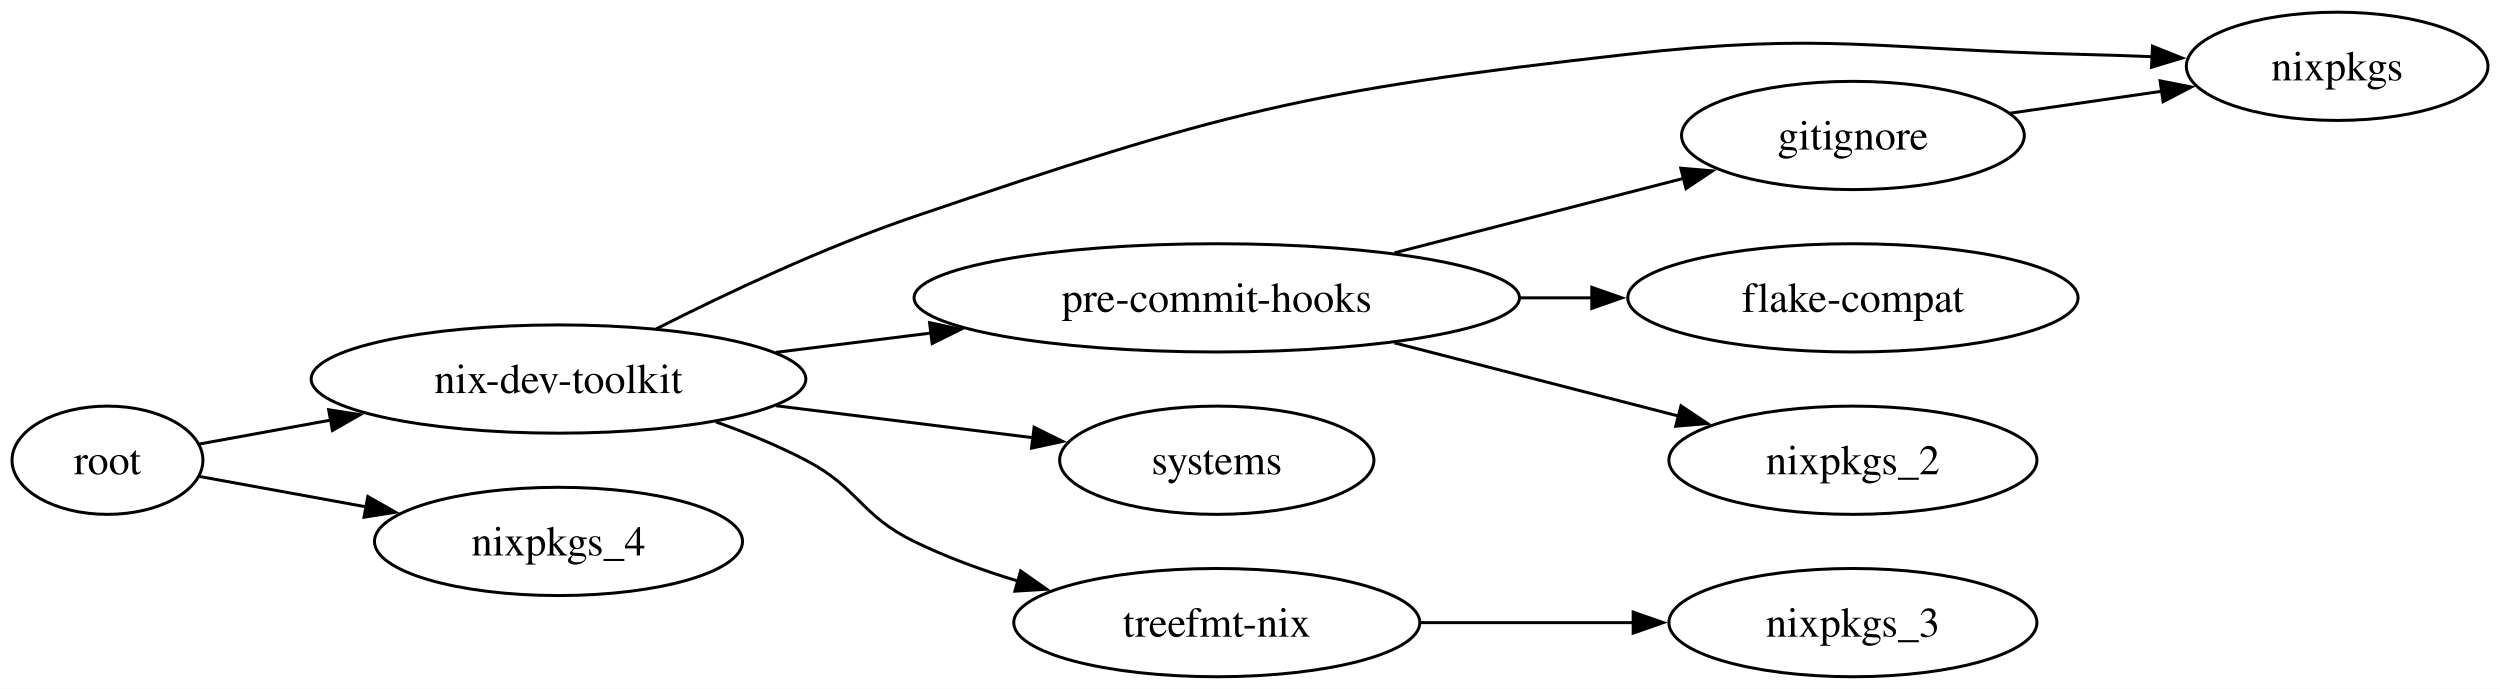
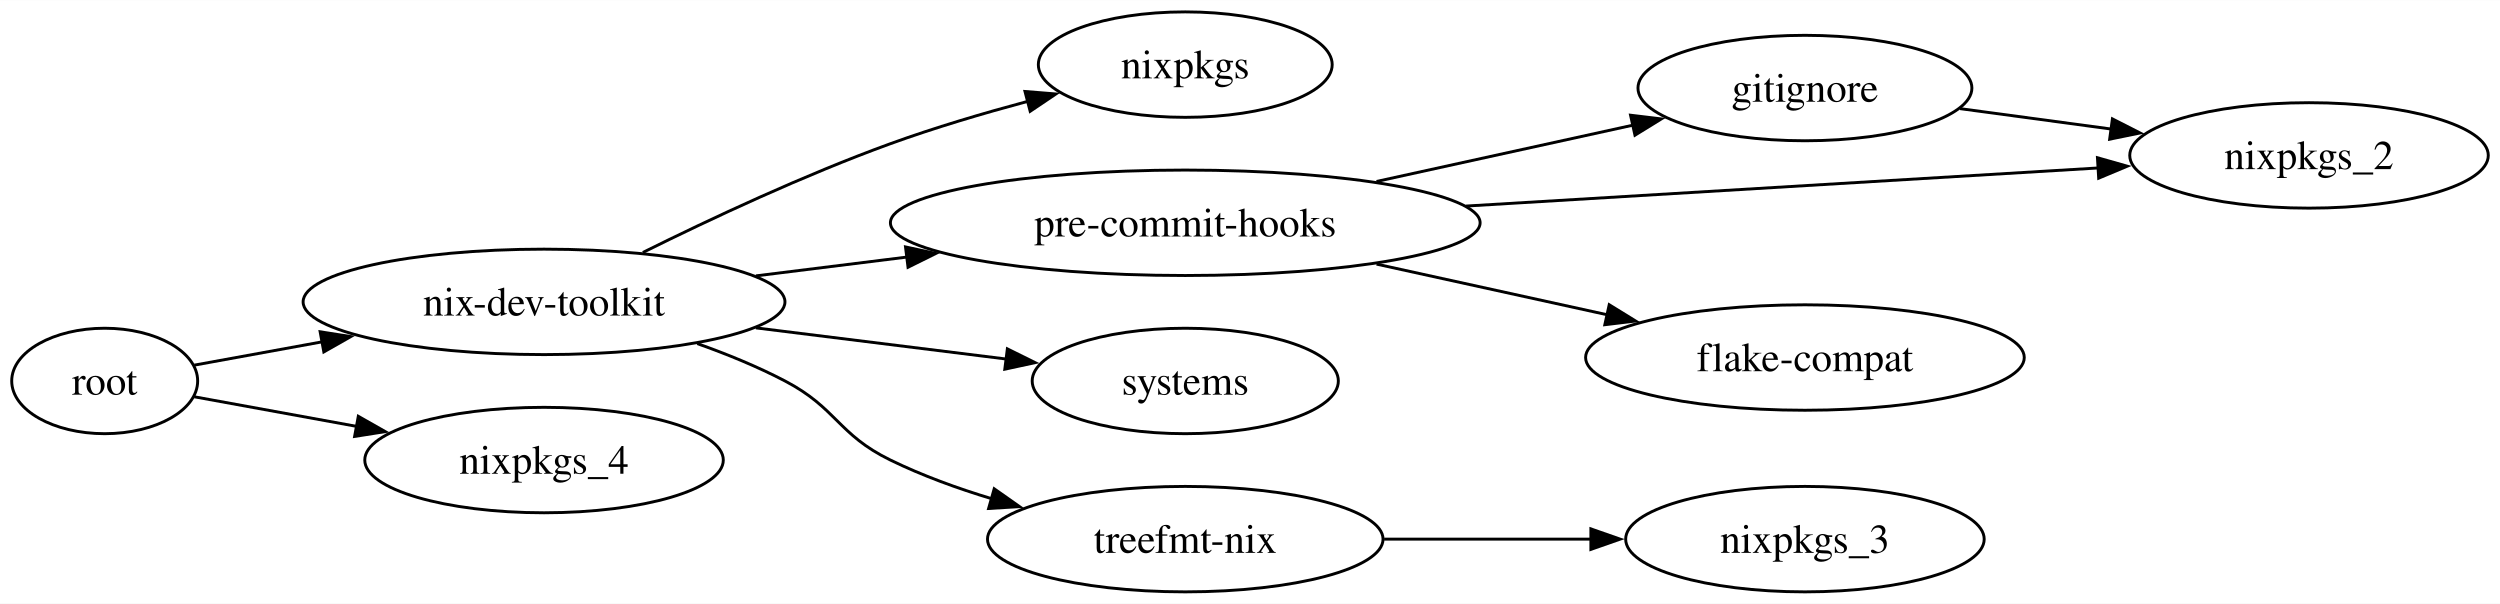
- <svg xmlns="http://www.w3.org/2000/svg" width="831pt" height="229pt" viewBox="0.00 0.00 831.38 229.00">
-   <g id="graph0" class="graph" transform="scale(1 1) rotate(0) translate(4 225)">
-     <polygon fill="white" stroke="none" points="-4,4 -4,-225 827.38,-225 827.38,4 -4,4" />
+ <svg xmlns="http://www.w3.org/2000/svg" width="853pt" height="206pt" viewBox="0.00 0.00 853.48 206.00">
+   <g id="graph0" class="graph" transform="scale(1 1) rotate(0) translate(4 202)">
+     <polygon fill="white" stroke="none" points="-4,4 -4,-202 849.48,-202 849.48,4 -4,4" />
    <g id="node1" class="node">
-       <ellipse fill="none" stroke="black" cx="612.19" cy="-180" rx="57" ry="18" />
-       <text text-anchor="middle" x="612.19" y="-175.32" font-family="Times,serif" font-size="14.00">gitignore</text>
+       <ellipse fill="none" stroke="black" cx="612.19" cy="-172" rx="57" ry="18" />
+       <text text-anchor="middle" x="612.19" y="-167.32" font-family="Times,serif" font-size="14.00">gitignore</text>
    </g>
    <g id="node2" class="node">
-       <ellipse fill="none" stroke="black" cx="773.23" cy="-203" rx="50.16" ry="18" />
-       <text text-anchor="middle" x="773.23" y="-198.32" font-family="Times,serif" font-size="14.00">nixpkgs</text>
+       <ellipse fill="none" stroke="black" cx="784.28" cy="-149" rx="61.2" ry="18" />
+       <text text-anchor="middle" x="784.28" y="-144.32" font-family="Times,serif" font-size="14.00">nixpkgs_2</text>
    </g>
    <g id="edge1" class="edge">
-       <path fill="none" stroke="black" d="M664.38,-187.4C680.54,-189.74 698.49,-192.34 715.04,-194.73" />
-       <polygon fill="black" stroke="black" points="714.34,-198.16 724.74,-196.13 715.34,-191.24 714.34,-198.16" />
+       <path fill="none" stroke="black" d="M665.14,-164.97C681.49,-162.76 699.77,-160.29 716.98,-157.97" />
+       <polygon fill="black" stroke="black" points="717.16,-161.47 726.6,-156.66 716.22,-154.54 717.16,-161.47" />
    </g>
    <g id="node3" class="node">
      <ellipse fill="none" stroke="black" cx="181.73" cy="-99" rx="82.25" ry="18" />
      <text text-anchor="middle" x="181.73" y="-94.33" font-family="Times,serif" font-size="14.00">nix-dev-toolkit</text>
    </g>
+     <g id="node4" class="node">
+       <ellipse fill="none" stroke="black" cx="400.64" cy="-180" rx="50.16" ry="18" />
+       <text text-anchor="middle" x="400.64" y="-175.32" font-family="Times,serif" font-size="14.00">nixpkgs</text>
+     </g>
    <g id="edge2" class="edge">
-       <path fill="none" stroke="black" d="M214.34,-115.74C237.53,-127.48 270.06,-142.83 299.98,-153 402.4,-187.81 429.81,-194.92 537.31,-207 603.45,-214.43 620.53,-208.56 687.07,-207 695.11,-206.81 703.57,-206.52 711.91,-206.19" />
-       <polygon fill="black" stroke="black" points="711.81,-209.69 721.65,-205.76 711.5,-202.7 711.81,-209.69" />
+       <path fill="none" stroke="black" d="M215.47,-115.87C238.65,-127.37 270.7,-142.37 299.98,-153 315.03,-158.46 331.71,-163.4 347.05,-167.51" />
+       <polygon fill="black" stroke="black" points="345.92,-170.83 356.48,-169.98 347.69,-164.06 345.92,-170.83" />
    </g>
-     <g id="node4" class="node">
+     <g id="node5" class="node">
      <ellipse fill="none" stroke="black" cx="400.64" cy="-126" rx="100.66" ry="18" />
      <text text-anchor="middle" x="400.64" y="-121.33" font-family="Times,serif" font-size="14.00">pre-commit-hooks</text>
    </g>
    <g id="edge3" class="edge">
      <path fill="none" stroke="black" d="M254.06,-107.88C270.57,-109.93 288.38,-112.15 305.7,-114.31" />
      <polygon fill="black" stroke="black" points="305.13,-117.76 315.48,-115.52 305.99,-110.82 305.13,-117.76" />
    </g>
-     <g id="node5" class="node">
+     <g id="node6" class="node">
      <ellipse fill="none" stroke="black" cx="400.64" cy="-72" rx="52.26" ry="18" />
      <text text-anchor="middle" x="400.64" y="-67.33" font-family="Times,serif" font-size="14.00">systems</text>
    </g>
    <g id="edge4" class="edge">
      <path fill="none" stroke="black" d="M254.06,-90.12C281.7,-86.68 313,-82.78 339.48,-79.49" />
      <polygon fill="black" stroke="black" points="339.9,-82.96 349.39,-78.26 339.03,-76.02 339.9,-82.96" />
    </g>
-     <g id="node6" class="node">
+     <g id="node7" class="node">
      <ellipse fill="none" stroke="black" cx="400.64" cy="-18" rx="67.52" ry="18" />
      <text text-anchor="middle" x="400.64" y="-13.32" font-family="Times,serif" font-size="14.00">treefmt-nix</text>
    </g>
    <g id="edge5" class="edge">
      <path fill="none" stroke="black" d="M234.05,-84.75C244.22,-81.15 254.63,-76.89 263.98,-72 281.7,-62.73 282.01,-53.77 299.98,-45 310.84,-39.7 322.88,-35.32 334.73,-31.75" />
      <polygon fill="black" stroke="black" points="335.41,-35.19 344.07,-29.1 333.5,-28.46 335.41,-35.19" />
    </g>
    <g id="edge7" class="edge">
-       <path fill="none" stroke="black" d="M459.74,-140.97C489.81,-148.72 526.33,-158.13 555.97,-165.77" />
-       <polygon fill="black" stroke="black" points="554.95,-169.12 565.5,-168.23 556.69,-162.34 554.95,-169.12" />
+       <path fill="none" stroke="black" d="M465.94,-140.11C493.96,-146.27 526.54,-153.42 553.74,-159.39" />
+       <polygon fill="black" stroke="black" points="552.65,-162.73 563.17,-161.46 554.16,-155.9 552.65,-162.73" />
    </g>
-     <g id="node7" class="node">
-       <ellipse fill="none" stroke="black" cx="612.19" cy="-126" rx="74.88" ry="18" />
-       <text text-anchor="middle" x="612.19" y="-121.33" font-family="Times,serif" font-size="14.00">flake-compat</text>
+     <g id="edge8" class="edge">
+       <path fill="none" stroke="black" d="M496.47,-131.71C563.35,-135.75 651.51,-141.06 712.34,-144.72" />
+       <polygon fill="black" stroke="black" points="712.05,-148.21 722.24,-145.32 712.47,-141.23 712.05,-148.21" />
+     </g>
+     <g id="node8" class="node">
+       <ellipse fill="none" stroke="black" cx="612.19" cy="-80" rx="74.88" ry="18" />
+       <text text-anchor="middle" x="612.19" y="-75.33" font-family="Times,serif" font-size="14.00">flake-compat</text>
    </g>
    <g id="edge6" class="edge">
-       <path fill="none" stroke="black" d="M501.51,-126C509.51,-126 517.55,-126 525.44,-126" />
-       <polygon fill="black" stroke="black" points="525.36,-129.5 535.36,-126 525.36,-122.5 525.36,-129.5" />
-     </g>
-     <g id="node8" class="node">
-       <ellipse fill="none" stroke="black" cx="612.19" cy="-72" rx="61.2" ry="18" />
-       <text text-anchor="middle" x="612.19" y="-67.33" font-family="Times,serif" font-size="14.00">nixpkgs_2</text>
-     </g>
-     <g id="edge8" class="edge">
-       <path fill="none" stroke="black" d="M459.74,-111.03C489.27,-103.42 525.03,-94.2 554.38,-86.64" />
-       <polygon fill="black" stroke="black" points="555.01,-90.09 563.82,-84.21 553.26,-83.31 555.01,-90.09" />
+       <path fill="none" stroke="black" d="M465.94,-111.89C490.98,-106.39 519.68,-100.09 544.91,-94.55" />
+       <polygon fill="black" stroke="black" points="545.37,-98.03 554.39,-92.47 543.87,-91.2 545.37,-98.03" />
    </g>
    <g id="node11" class="node">
      <ellipse fill="none" stroke="black" cx="612.19" cy="-18" rx="61.2" ry="18" />
      <text text-anchor="middle" x="612.19" y="-13.32" font-family="Times,serif" font-size="14.00">nixpkgs_3</text>
    </g>
    <g id="edge11" class="edge">
      <path fill="none" stroke="black" d="M468.52,-18C491.06,-18 516.31,-18 539.23,-18" />
      <polygon fill="black" stroke="black" points="539.11,-21.5 549.11,-18 539.11,-14.5 539.11,-21.5" />
    </g>
    <g id="node9" class="node">
      <ellipse fill="none" stroke="black" cx="31.74" cy="-72" rx="31.74" ry="18" />
      <text text-anchor="middle" x="31.74" y="-67.33" font-family="Times,serif" font-size="14.00">root</text>
    </g>
    <g id="edge9" class="edge">
      <path fill="none" stroke="black" d="M62.33,-77.4C75.03,-79.71 90.49,-82.54 105.99,-85.36" />
      <polygon fill="black" stroke="black" points="105.29,-88.79 115.76,-87.15 106.55,-81.91 105.29,-88.79" />
    </g>
    <g id="node10" class="node">
      <ellipse fill="none" stroke="black" cx="181.73" cy="-45" rx="61.2" ry="18" />
      <text text-anchor="middle" x="181.73" y="-40.33" font-family="Times,serif" font-size="14.00">nixpkgs_4</text>
    </g>
    <g id="edge10" class="edge">
      <path fill="none" stroke="black" d="M62.33,-66.6C78.27,-63.69 98.57,-59.99 117.83,-56.48" />
      <polygon fill="black" stroke="black" points="118.32,-59.94 127.53,-54.71 117.06,-53.06 118.32,-59.94" />
    </g>
  </g>
</svg>
